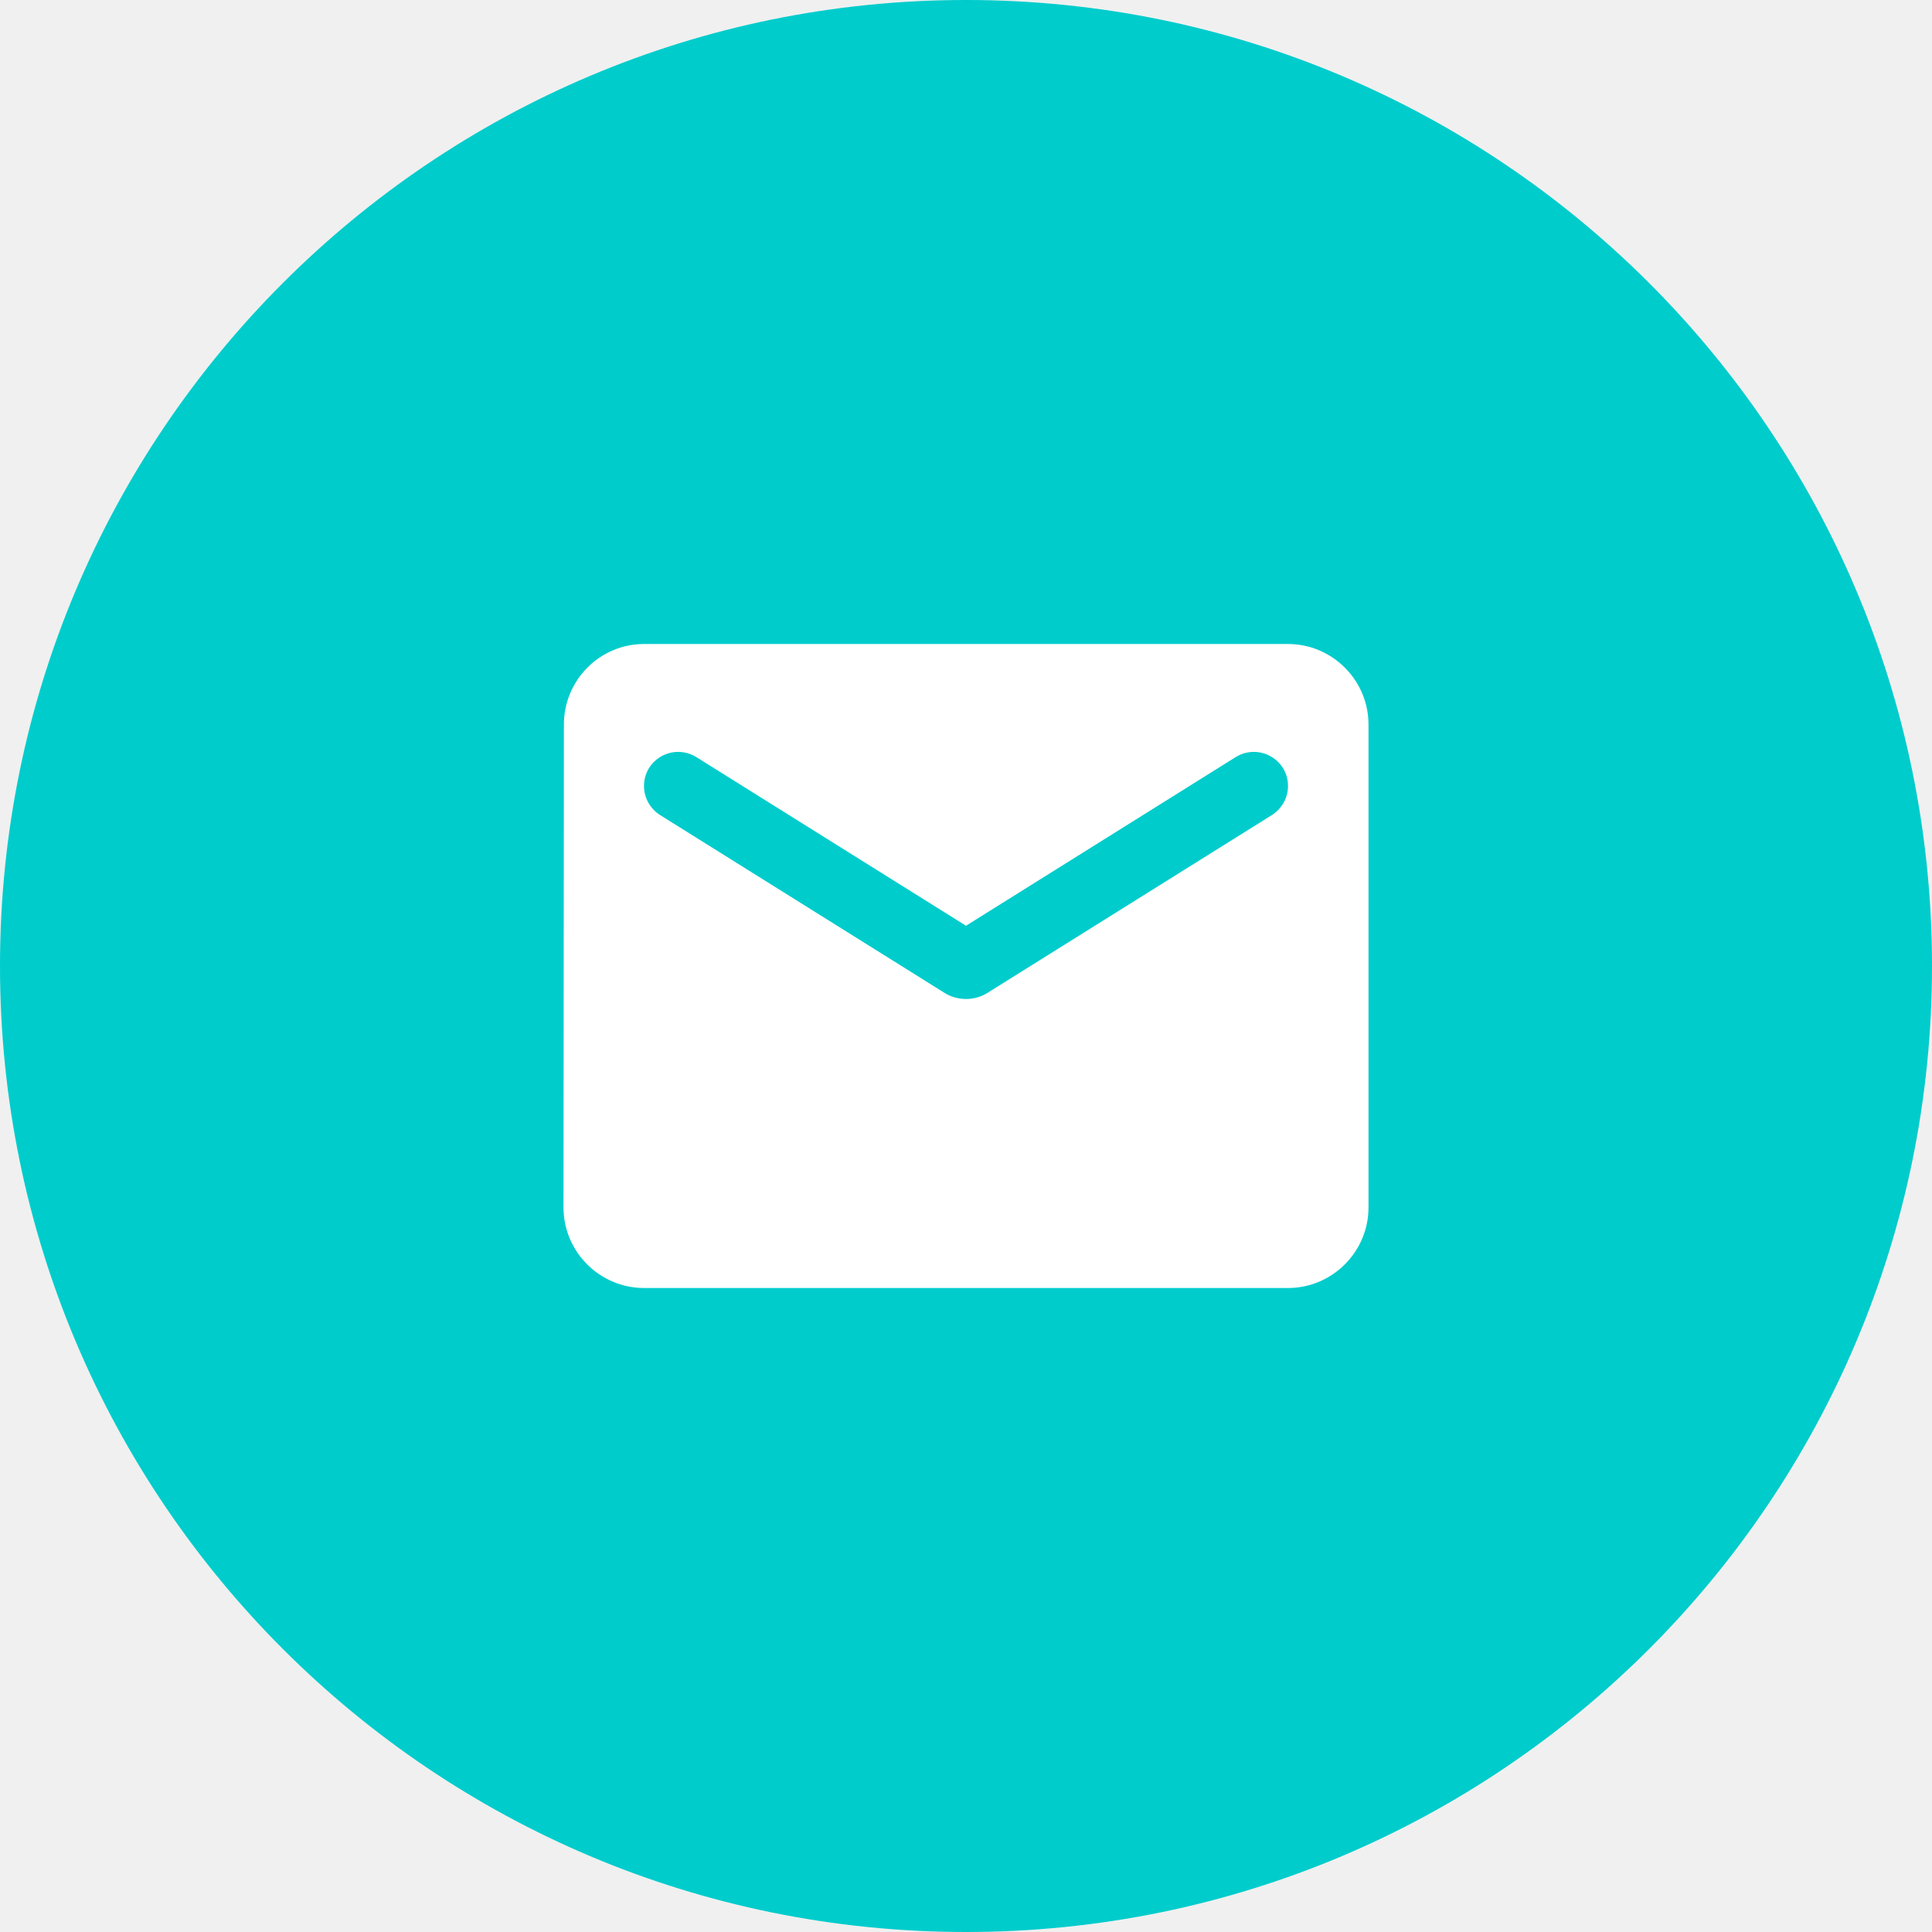
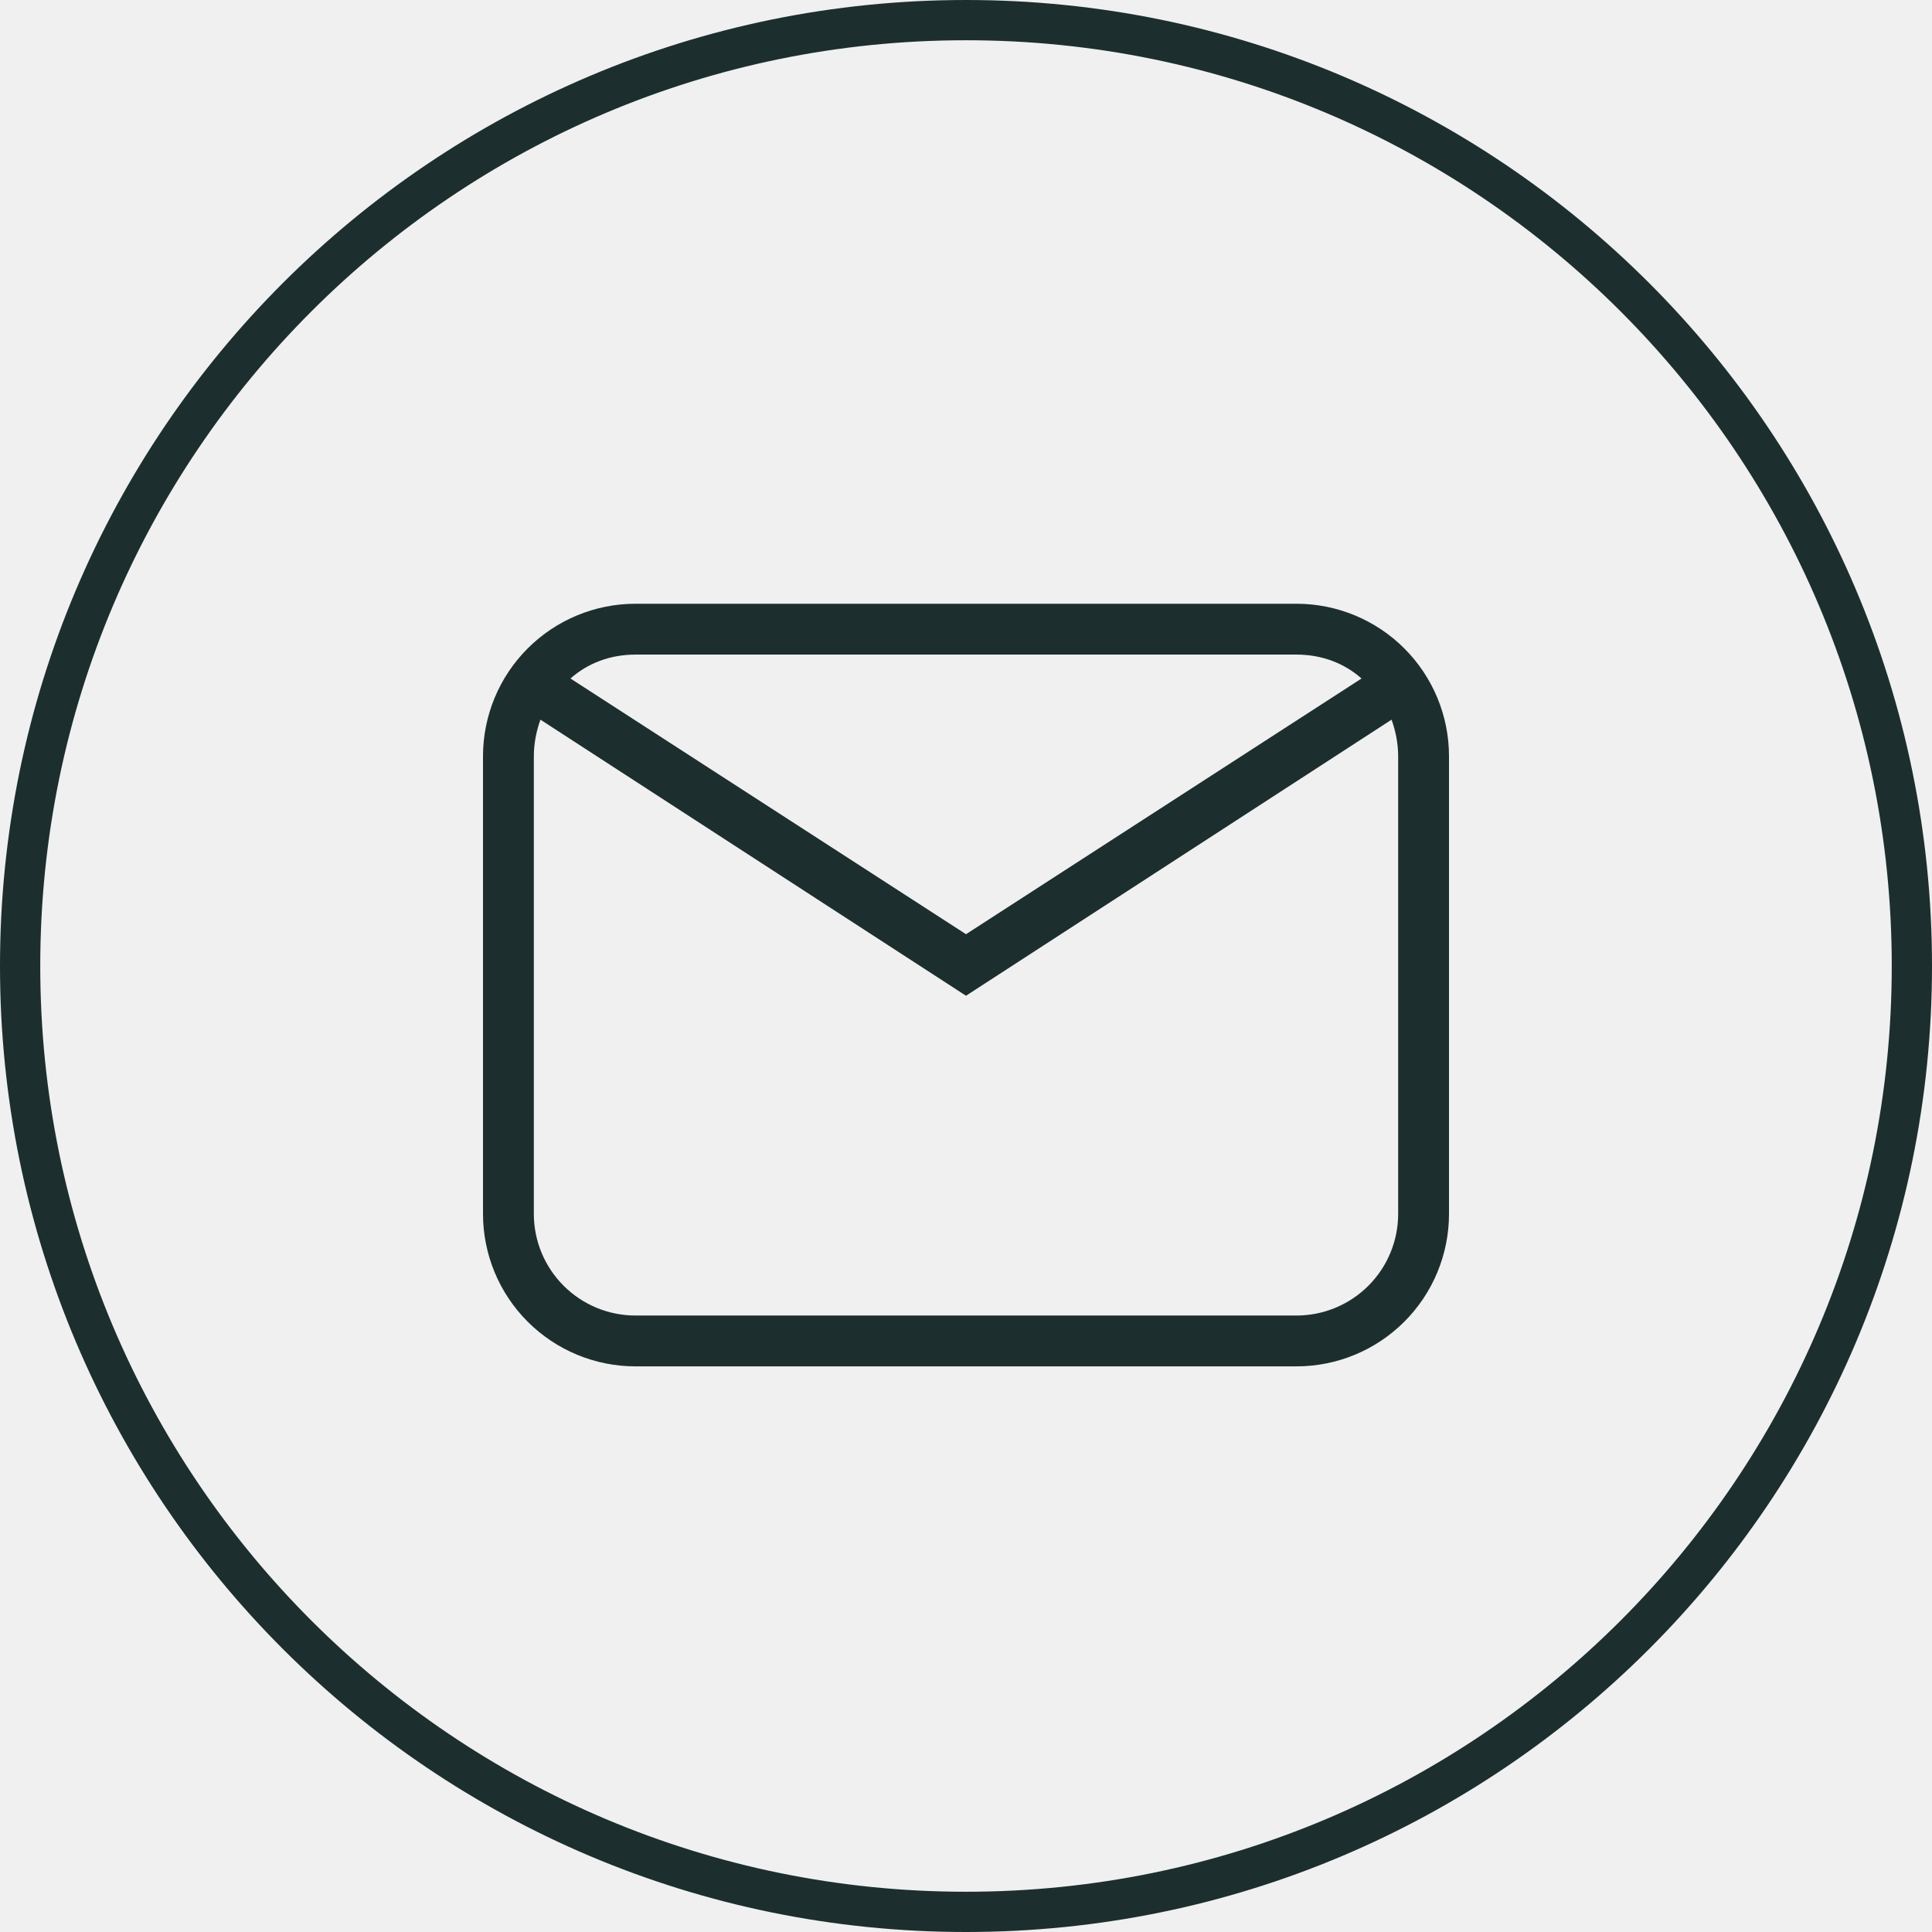
<svg xmlns="http://www.w3.org/2000/svg" width="48" height="48" viewBox="0 0 48 48" fill="none">
-   <circle cx="24" cy="24" r="24" fill="#00CCCC" />
-   <g clip-path="url(#clip0_66_644)">
-     <rect width="24" height="24" transform="translate(12 12)" fill="#00CCCC" />
-     <path d="M32 16H16C14.9 16 14.01 16.9 14.01 18L14 30C14 31.1 14.9 32 16 32H32C33.1 32 34 31.1 34 30V18C34 16.9 33.1 16 32 16ZM31.6 20.25L24.53 24.67C24.21 24.87 23.79 24.87 23.47 24.67L16.4 20.25C16.15 20.09 16 19.82 16 19.53C16 18.86 16.73 18.46 17.3 18.81L24 23L30.7 18.81C31.27 18.46 32 18.86 32 19.53C32 19.82 31.85 20.09 31.6 20.25Z" fill="white" />
-   </g>
-   <defs>
-     <clipPath id="clip0_66_644">
-       <rect width="24" height="24" fill="white" transform="translate(12 12)" />
-     </clipPath>
-   </defs>
+   <path d="M15.79 15H32.211C33.216 15 34.179 15.399 34.89 16.11C35.601 16.821 36 17.784 36 18.79V30.158C36 31.163 35.601 32.127 34.89 32.837C34.179 33.548 33.216 33.947 32.211 33.947H15.79C14.784 33.947 13.821 33.548 13.11 32.837C12.399 32.127 12 31.163 12 30.158V18.79C12 17.784 12.399 16.821 13.11 16.11C13.821 15.399 14.784 15 15.79 15ZM15.79 16.263C15.158 16.263 14.602 16.478 14.173 16.857L24 23.21L33.827 16.857C33.398 16.478 32.842 16.263 32.211 16.263H15.79ZM24 24.739L13.427 17.88C13.326 18.158 13.263 18.474 13.263 18.79V30.158C13.263 30.828 13.529 31.471 14.003 31.944C14.477 32.418 15.12 32.684 15.79 32.684H32.211C32.88 32.684 33.523 32.418 33.997 31.944C34.471 31.471 34.737 30.828 34.737 30.158V18.79C34.737 18.474 34.674 18.158 34.573 17.88L24 24.739Z" fill="#1D2E2E" />
+   <circle cx="24" cy="24" r="23.5" stroke="#1D2E2E" />
</svg>
